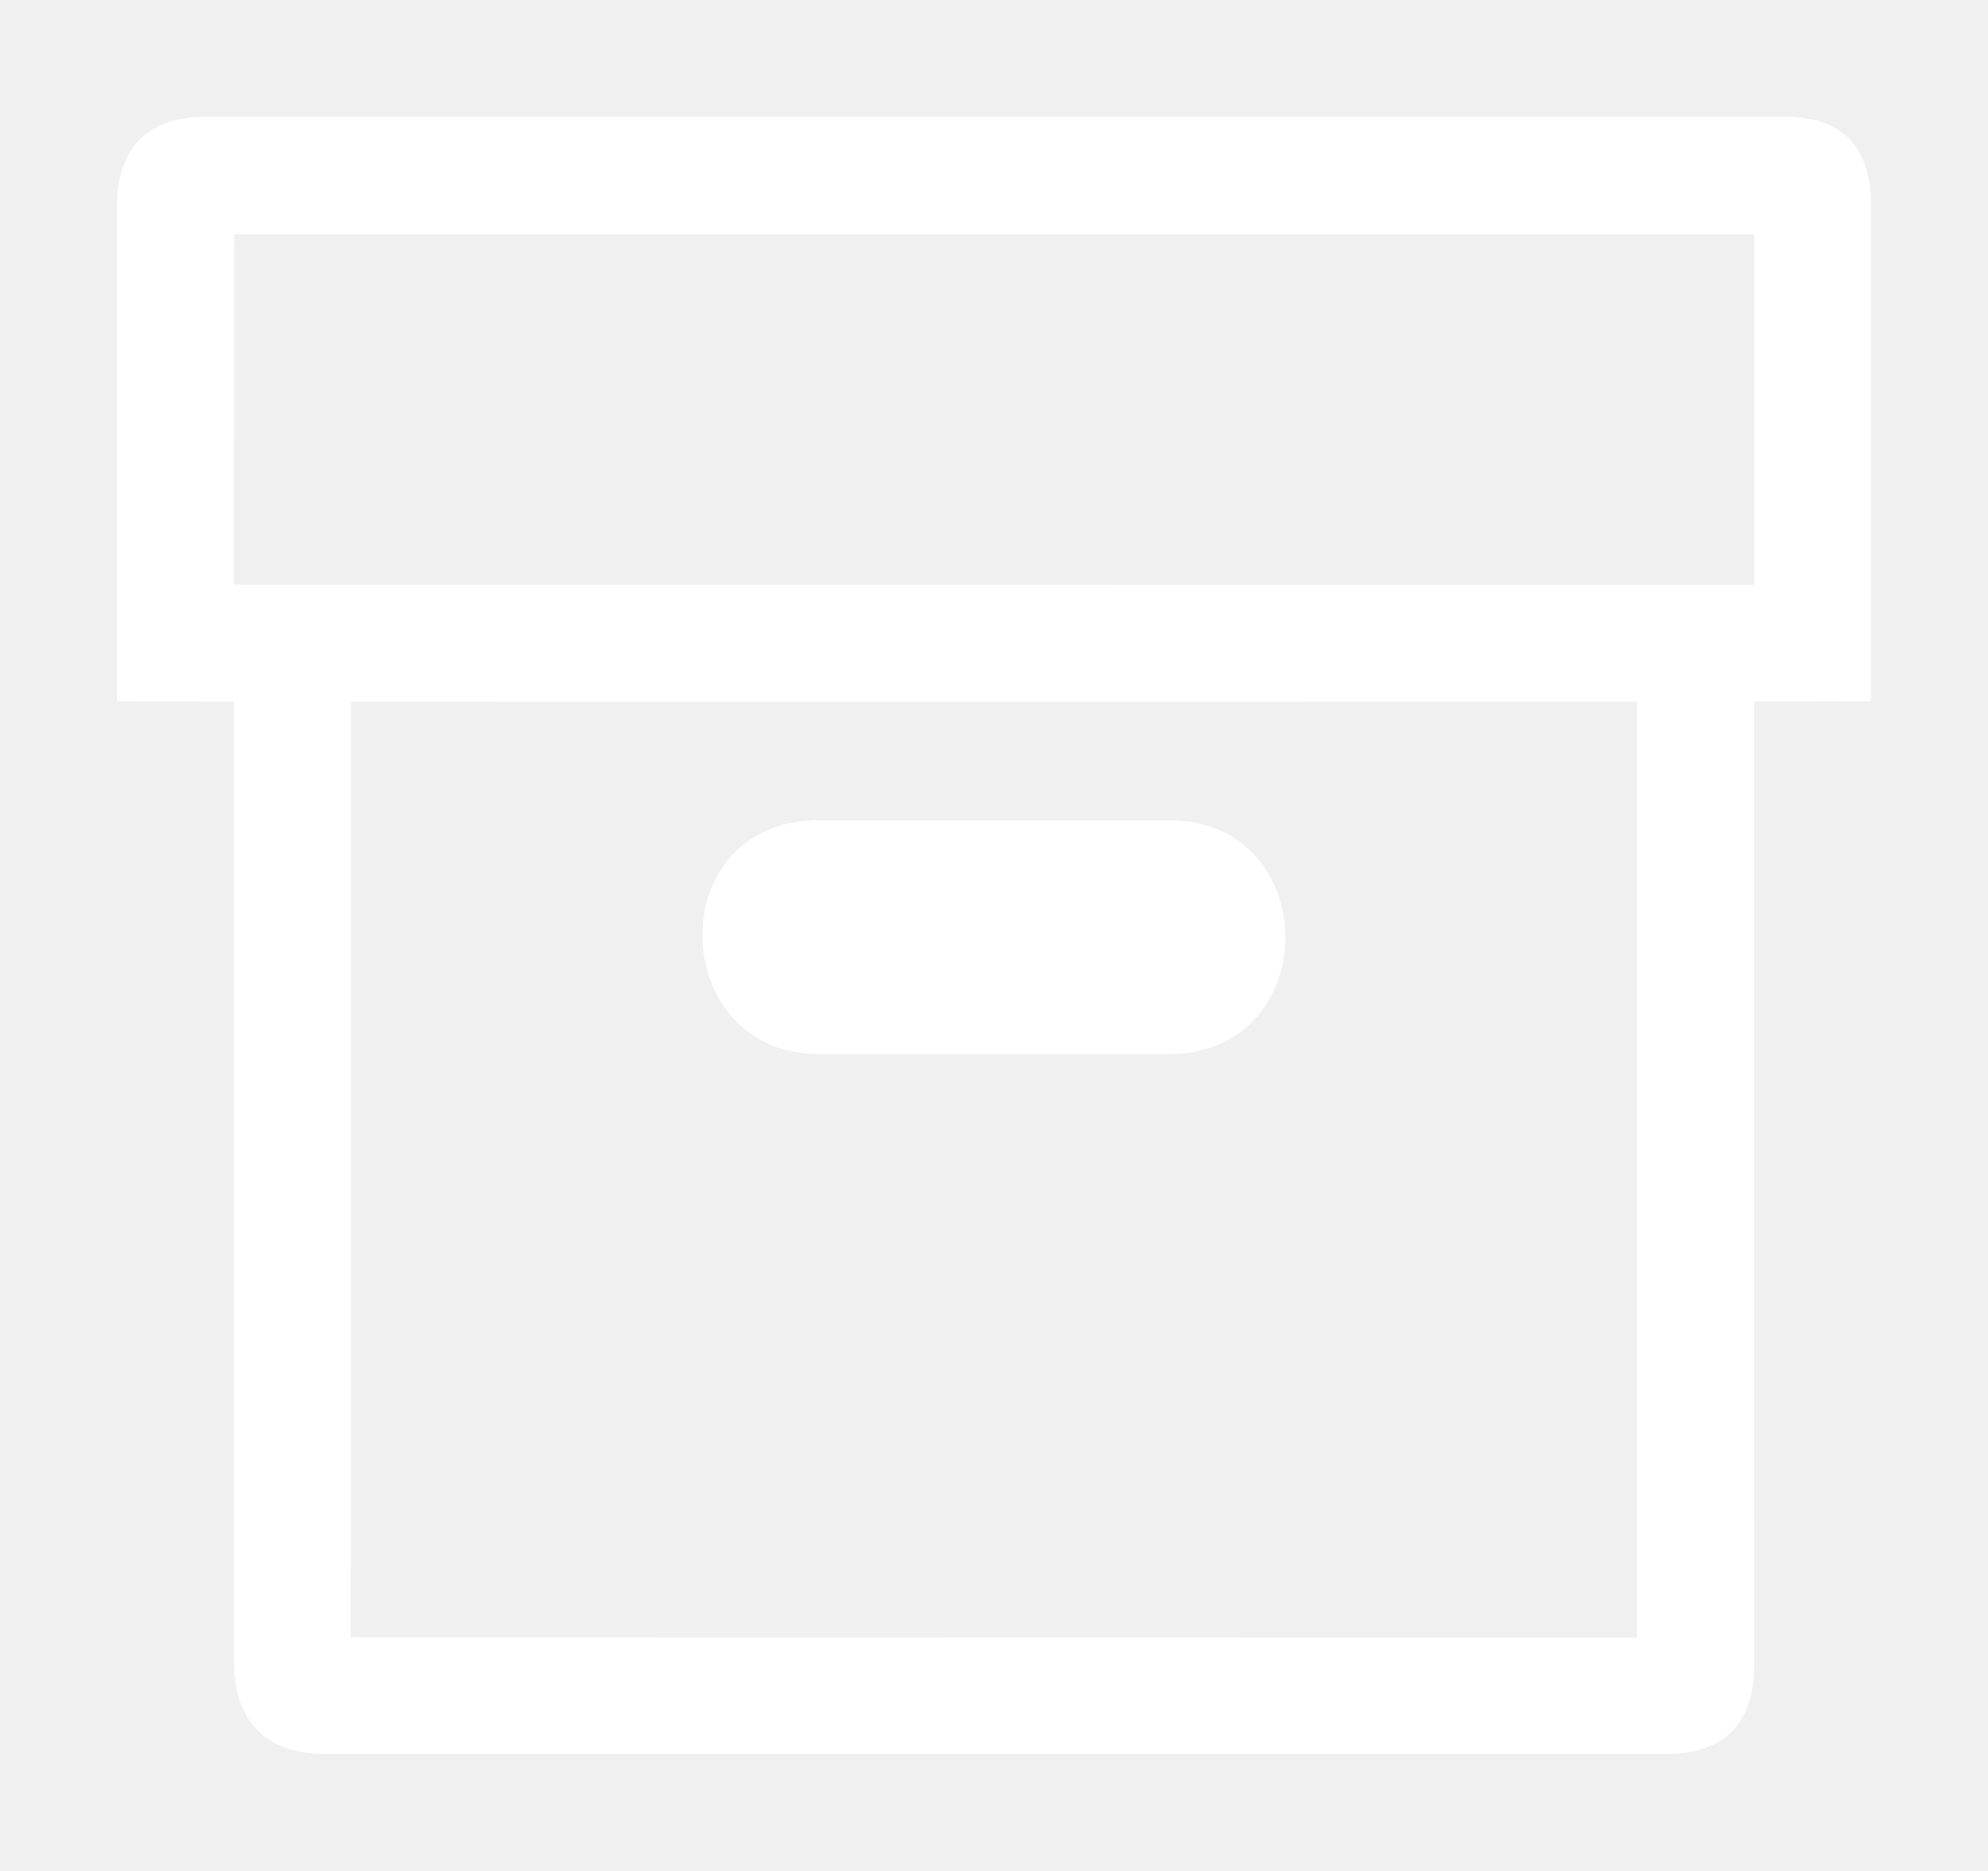
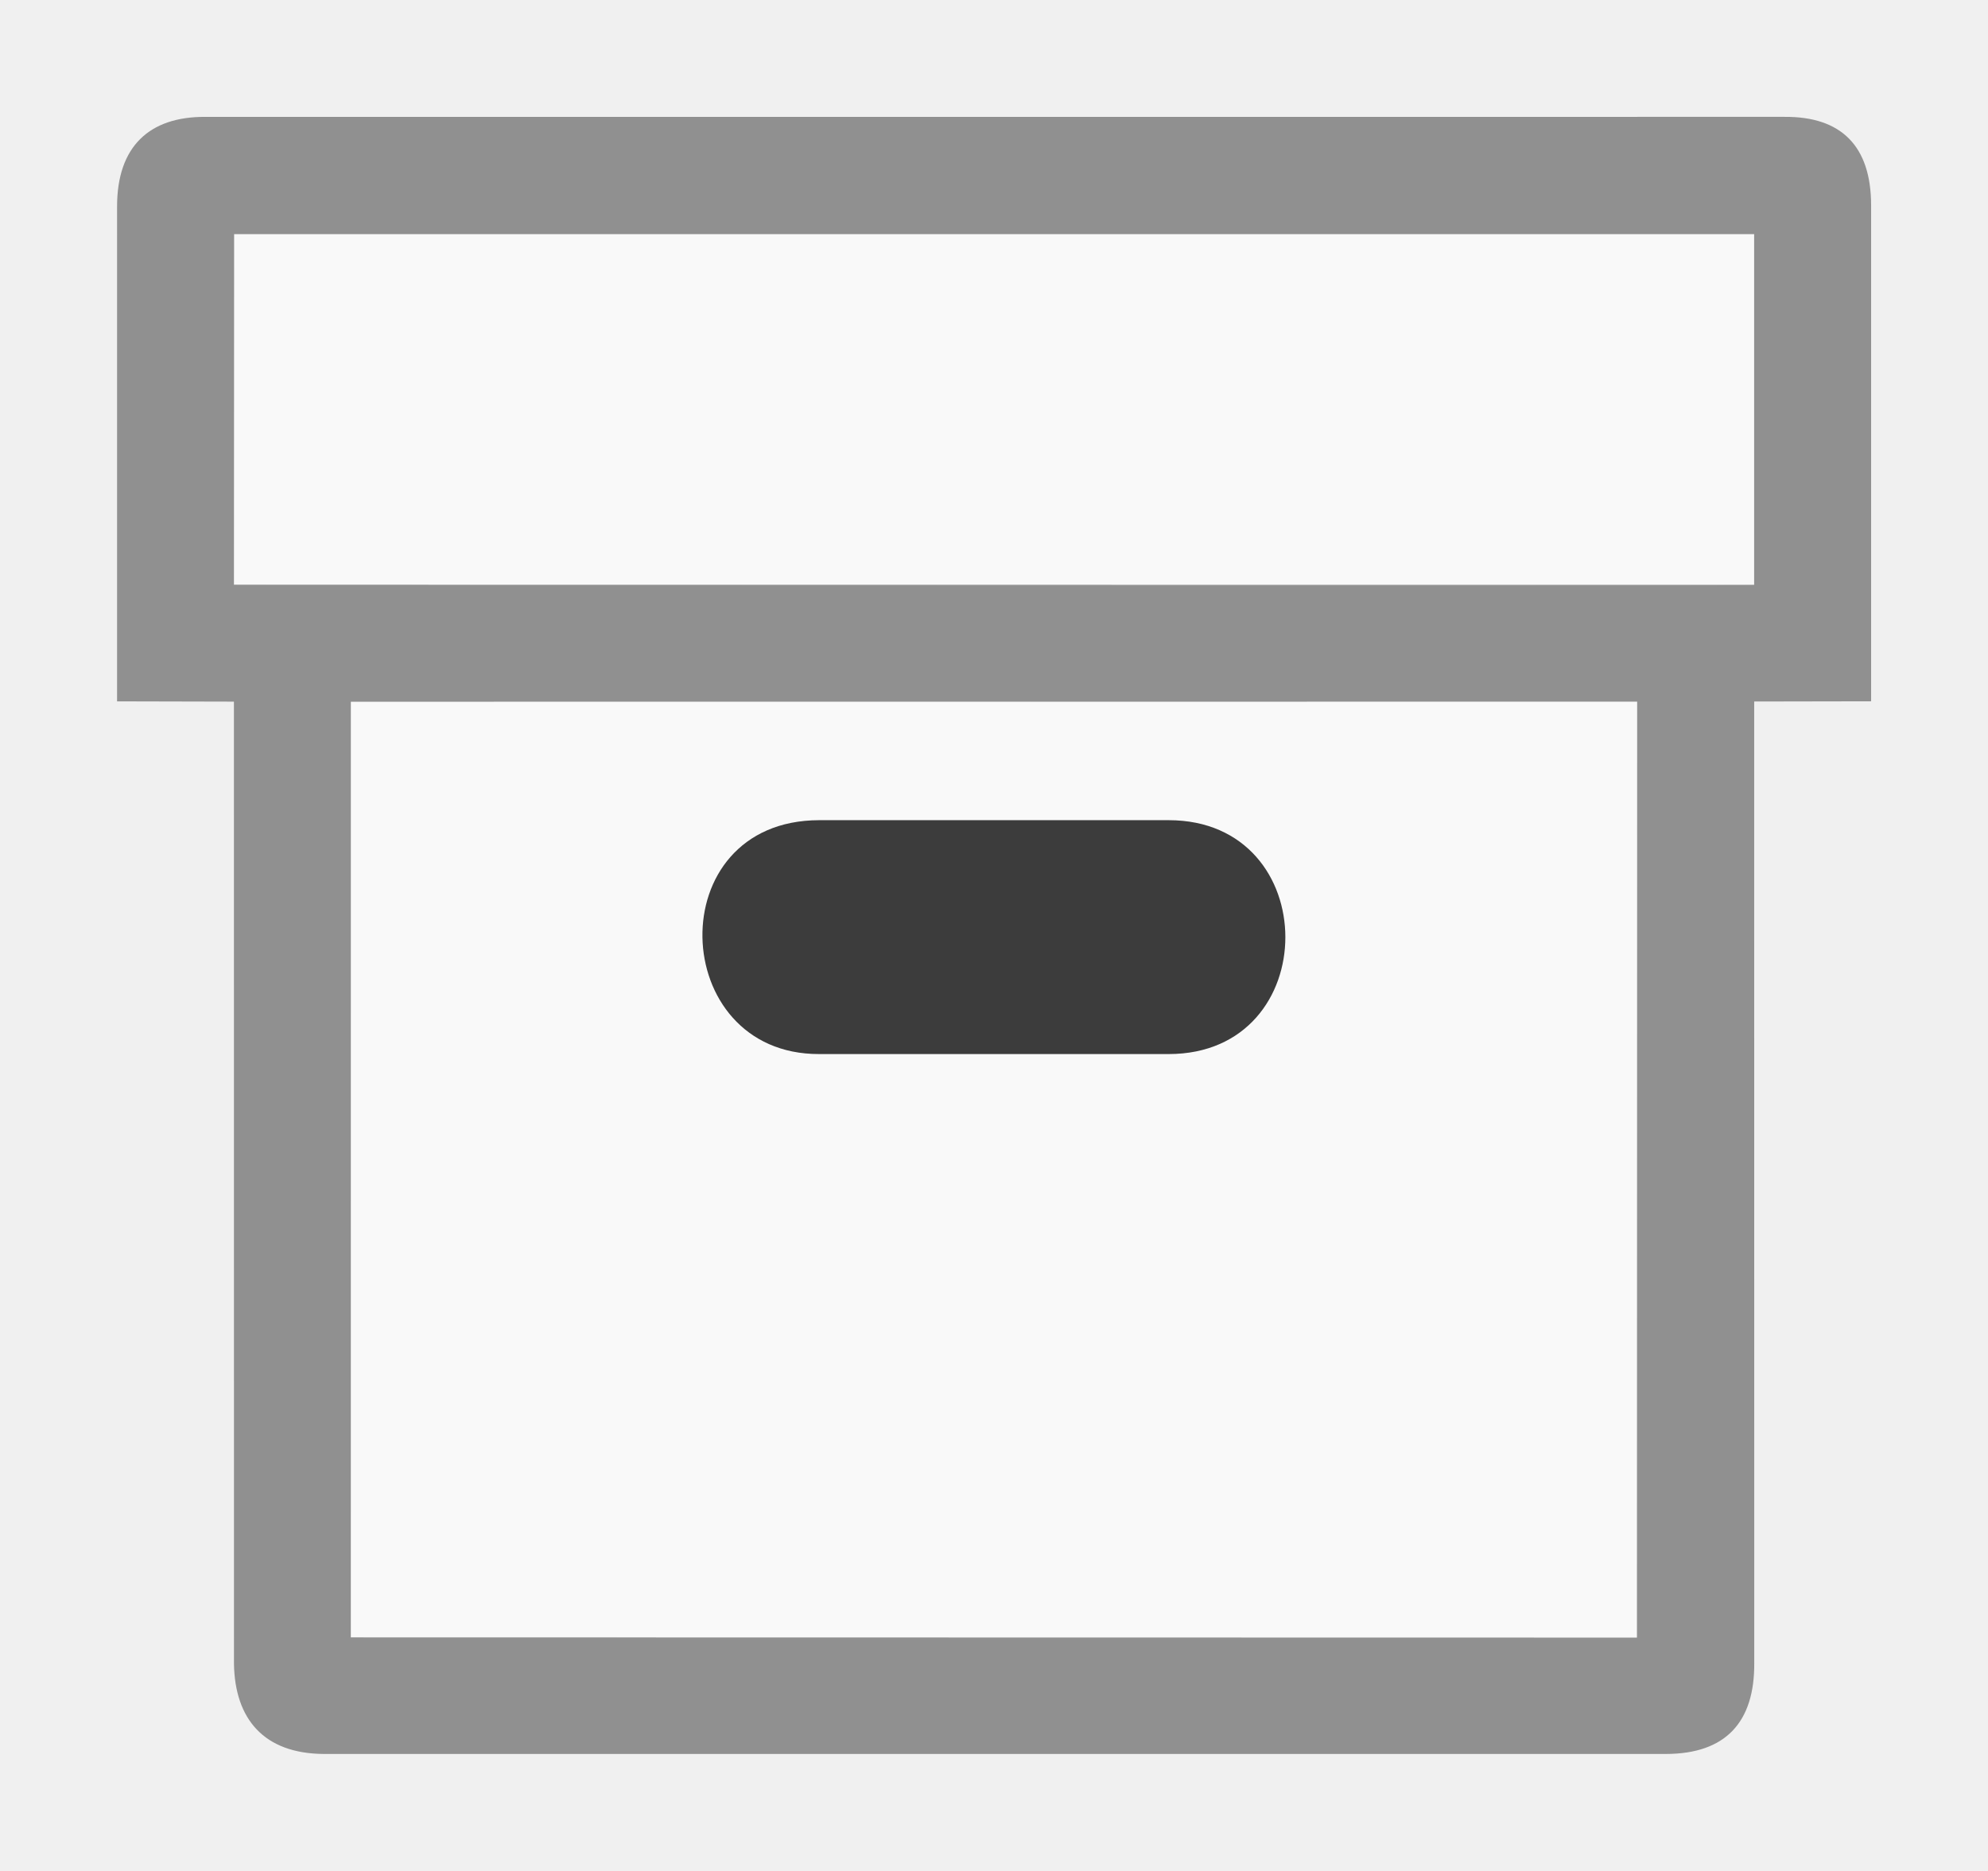
<svg xmlns="http://www.w3.org/2000/svg" id="svg1" height="1600" viewBox="0 0 1700 1600" width="1700" version="1.1">
  <defs id="defs1" />
-   <g id="blender_collection" fill="fff" style="fill:#ffffff;fill-opacity:0">
-     <path id="path1" d="m1499.531 100.43-1299.986.037-.012 299.992s1299.687 2.637 1299.951-.078zm-1200.023 399.998.016 799.93 1099.996.082-.055-799.934z" transform="translate(.461255 99.54044)" style="fill:#ffffff;fill-opacity:0" />
+   <g id="blender_collection" fill="fff" style="fill:#ffffff;fill-opacity:0.6">
+     <path id="path1" d="m1499.531 100.43-1299.986.037-.012 299.992s1299.687 2.637 1299.951-.078zm-1200.023 399.998.016 799.93 1099.996.082-.055-799.934z" transform="translate(.461255 99.54044)" style="fill:#ffffff;fill-opacity:0.6" />
  </g>
-   <path id="path2" d="m175.665 99.949c-48.158-.323-75.546 25.527-75.547 76.532l-.014 423.308s57.23.189 99.927.235l.047 822.689c.692 47.417 25.652 76.903 76.745 77.232h1147.551c51.746 0 76.035-27.641 75.738-77.572l-.054-822.454c43.734-.131 99.986-.182 99.986-.182v-424.071c0-51.005-25.744-76.054-73.902-75.731zm24.556 100.302h1299.804v299.886l-1299.967-.101zm99.81 399.856 1099.967-.072-.203 800.441-1099.804-.199z" fill-opacity=".5" stroke-width="99.834" style="fill:#ffffff;fill-opacity:1" />
-   <path id="handhold" d="m700.41 701.408c-136.448.306-129.5 200.279 0 200h299.033c133.059-.075 132.829-199.928 0-200z" fill-opacity=".94" stroke-width=".996" style="fill:#ffffff;fill-opacity:1" />
+   <path id="path2" d="m175.665 99.949c-48.158-.323-75.546 25.527-75.547 76.532l-.014 423.308s57.23.189 99.927.235l.047 822.689c.692 47.417 25.652 76.903 76.745 77.232h1147.551c51.746 0 76.035-27.641 75.738-77.572l-.054-822.454c43.734-.131 99.986-.182 99.986-.182v-424.071c0-51.005-25.744-76.054-73.902-75.731zm24.556 100.302h1299.804v299.886l-1299.967-.101zm99.81 399.856 1099.967-.072-.203 800.441-1099.804-.199z" fill-opacity=".5" stroke-width="99.834" style="fill:#000000;fill-opacity:0.4" />
+   <path id="handhold" d="m700.41 701.408c-136.448.306-129.5 200.279 0 200h299.033c133.059-.075 132.829-199.928 0-200z" fill-opacity=".94" stroke-width=".996" style="fill:#000000;fill-opacity:0.761" />
</svg>
